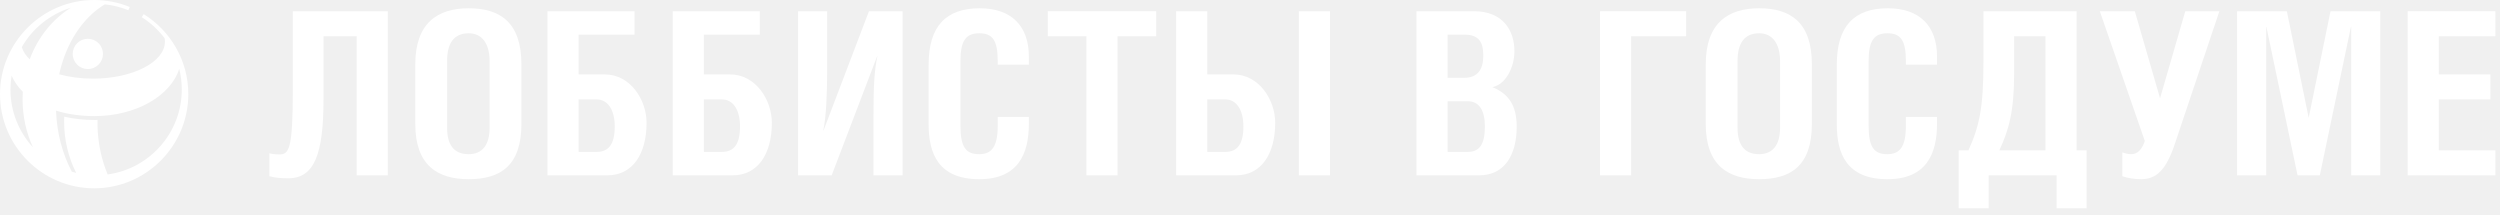
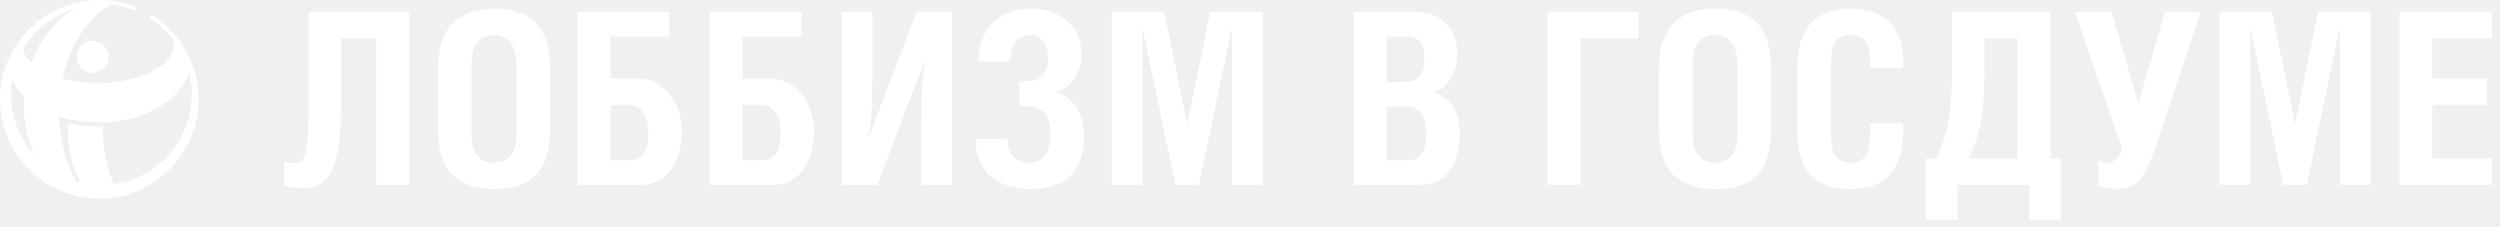
- <svg xmlns="http://www.w3.org/2000/svg" width="385" height="33" viewBox="0 0 385 33" fill="none">
+ <svg xmlns="http://www.w3.org/2000/svg" width="365" height="33" viewBox="0 0 365 33" fill="none">
  <path d="M45.095 1.73V13.84C45.095 23.01 44.5 23.78 43.03 23.78C42.47 23.78 41.805 23.71 41.49 23.605V27.14C42.4 27.385 43.275 27.455 44.395 27.455C48.42 27.455 49.82 23.71 49.82 15.275V5.58H54.93V27H59.725V1.73H45.095Z" fill="white" />
  <path d="M63.954 9.92V19.09C63.954 25.46 67.384 27.595 72.179 27.595C77.044 27.595 80.299 25.53 80.299 19.09V9.92C80.299 3.48 77.044 1.275 72.179 1.275C67.384 1.275 63.954 3.55 63.954 9.92ZM72.179 5.125C74.244 5.125 75.399 6.735 75.399 9.43V19.685C75.399 22.345 74.244 23.745 72.179 23.745C69.904 23.745 68.854 22.31 68.854 19.685V9.36C68.854 6.665 69.904 5.125 72.179 5.125Z" fill="white" />
  <path d="M89.106 15.31H91.871C93.656 15.31 94.671 16.99 94.671 19.475C94.671 22.31 93.656 23.395 91.871 23.395H89.106V15.31ZM84.311 1.73V27H93.551C97.366 27 99.571 23.78 99.571 18.915C99.571 15.345 97.051 11.46 93.131 11.46H89.106V5.335H97.716V1.73H84.311Z" fill="white" />
  <path d="M108.4 15.31H111.165C112.95 15.31 113.965 16.99 113.965 19.475C113.965 22.31 112.95 23.395 111.165 23.395H108.4V15.31ZM103.605 1.73V27H112.845C116.66 27 118.865 23.78 118.865 18.915C118.865 15.345 116.345 11.46 112.425 11.46H108.4V5.335H117.01V1.73H103.605Z" fill="white" />
  <path d="M122.899 1.73V27H128.079L135.079 8.66H135.114C134.624 10.935 134.519 13.595 134.519 17.445V27H138.999V1.73H133.819L126.819 20.105H126.784C127.239 18.005 127.379 14.19 127.379 11.18V1.73H122.899Z" fill="white" />
-   <path d="M158.444 9.955V8.695C158.444 4.04 155.784 1.275 150.884 1.275C145.669 1.275 143.009 4.04 143.009 9.955V19.16C143.009 23.64 144.514 27.595 150.814 27.595C156.799 27.595 158.444 23.675 158.444 19.09V18.005H153.649V19.37C153.649 22.625 152.704 23.745 150.779 23.745C148.749 23.745 147.909 22.66 147.909 19.37V9.395C147.909 6.21 148.784 5.125 150.814 5.125C152.844 5.125 153.649 6.21 153.649 9.395V9.955H158.444Z" fill="white" />
-   <path d="M172.103 5.58H178.053V1.73H161.358V5.58H167.308V27H172.103V5.58Z" fill="white" />
-   <path d="M185.917 15.31H188.682C190.467 15.31 191.482 16.99 191.482 19.475C191.482 22.31 190.467 23.395 188.682 23.395H185.917V15.31ZM185.917 1.73H181.122V27H190.362C194.177 27 196.382 23.78 196.382 18.915C196.382 15.345 193.862 11.46 189.942 11.46H185.917V1.73ZM204.817 1.73H200.022V27H204.817V1.73Z" fill="white" />
-   <path d="M222.932 5.335H225.522C227.692 5.335 228.427 6.42 228.427 8.555C228.427 10.725 227.552 11.985 225.452 11.985H222.932V5.335ZM222.932 15.59H226.012C227.797 15.59 228.672 16.99 228.672 19.475C228.672 22.31 227.797 23.395 226.012 23.395H222.932V15.59ZM218.137 27H227.797C231.682 27 233.572 23.885 233.572 19.51C233.572 16.22 232.312 14.435 229.827 13.42C231.927 13 233.222 10.305 233.222 7.89C233.222 4.67 231.437 1.73 226.992 1.73H218.137V27Z" fill="white" />
-   <path d="M246.402 1.73V27H251.197V5.58H259.667V1.73H246.402Z" fill="white" />
-   <path d="M262.684 9.92V19.09C262.684 25.46 266.114 27.595 270.909 27.595C275.774 27.595 279.029 25.53 279.029 19.09V9.92C279.029 3.48 275.774 1.275 270.909 1.275C266.114 1.275 262.684 3.55 262.684 9.92ZM270.909 5.125C272.974 5.125 274.129 6.735 274.129 9.43V19.685C274.129 22.345 272.974 23.745 270.909 23.745C268.634 23.745 267.584 22.31 267.584 19.685V9.36C267.584 6.665 268.634 5.125 270.909 5.125Z" fill="white" />
-   <path d="M298.302 9.955V8.695C298.302 4.04 295.642 1.275 290.742 1.275C285.527 1.275 282.867 4.04 282.867 9.955V19.16C282.867 23.64 284.372 27.595 290.672 27.595C296.657 27.595 298.302 23.675 298.302 19.09V18.005H293.507V19.37C293.507 22.625 292.562 23.745 290.637 23.745C288.607 23.745 287.767 22.66 287.767 19.37V9.395C287.767 6.21 288.642 5.125 290.672 5.125C292.702 5.125 293.507 6.21 293.507 9.395V9.955H298.302Z" fill="white" />
-   <path d="M305.45 1.73V9.605C305.45 16.57 304.82 19.44 303.14 23.15H301.635V32.075H306.255V27H316.72V32.075H321.34V23.15H319.8V1.73H305.45ZM315.005 5.58V23.15H307.9C309.37 20 310.175 17.13 310.175 11.32V5.58H315.005Z" fill="white" />
-   <path d="M323.372 1.73L330.302 21.715C329.812 23.15 329.112 23.745 328.167 23.745C327.537 23.745 327.117 23.535 326.837 23.465V27.14C327.677 27.42 328.622 27.595 329.742 27.595C332.087 27.595 333.592 26.16 334.922 22.17L341.782 1.73H336.532L332.647 15.135L328.762 1.73H323.372Z" fill="white" />
-   <path d="M344.512 1.73V27H348.992V4.145H349.027L353.822 27H357.252L362.047 4.11H362.082V27H366.562V1.73H358.897L355.537 18.145L352.177 1.73H344.512Z" fill="white" />
-   <path d="M370.778 1.73V27H384.288V23.15H375.573V15.31H383.518V11.46H375.573V5.58H384.288V1.73H370.778Z" fill="white" />
-   <path fill-rule="evenodd" clip-rule="evenodd" d="M16.14 0.672C12.745 2.708 10.157 6.634 9.115 11.442C10.668 11.869 12.44 12.111 14.318 12.111C20.422 12.111 25.4 9.555 25.4 6.421C25.4 6.242 25.383 6.066 25.351 5.892C24.382 4.603 23.188 3.5 21.825 2.638L22.131 2.181C26.249 4.743 29 9.31 29 14.5C29 22.486 22.486 29 14.5 29C6.513 29 0 22.486 0 14.5C0 6.513 6.514 0 14.5 0C16.439 0 18.291 0.385 19.985 1.081L19.764 1.577C18.606 1.103 17.385 0.798 16.14 0.672V0.672ZM27.601 10.597C26.292 14.753 20.925 17.881 14.537 17.881C12.417 17.881 10.411 17.588 8.627 17.037C8.751 20.509 9.637 23.739 11.063 26.444C11.283 26.509 11.506 26.569 11.731 26.623C10.55 24.282 9.873 21.584 9.873 18.714C9.873 18.465 9.879 18.218 9.889 17.972C11.338 18.304 12.904 18.478 14.537 18.478C14.697 18.478 14.856 18.475 15.015 18.471C15.009 18.767 15.009 19.065 15.015 19.366C15.077 22.057 15.637 24.605 16.581 26.865C23.011 25.991 27.994 20.457 27.994 13.794C27.994 12.693 27.858 11.621 27.601 10.597ZM5.08 22.694C4.054 20.477 3.475 17.964 3.475 15.305C3.475 14.911 3.488 14.519 3.513 14.132C2.774 13.399 2.189 12.569 1.788 11.65C1.671 12.359 1.612 13.076 1.612 13.795C1.612 17.219 2.928 20.345 5.08 22.694V22.694ZM3.356 7.252C3.549 7.921 3.969 8.553 4.576 9.127C5.828 5.762 8.071 2.966 10.893 1.197C7.709 2.196 5.018 4.358 3.356 7.252V7.252ZM13.528 5.971C14.147 5.972 14.739 6.218 15.176 6.655C15.614 7.092 15.86 7.685 15.861 8.303C15.86 8.921 15.614 9.514 15.176 9.951C14.739 10.388 14.147 10.634 13.528 10.636C12.91 10.635 12.317 10.389 11.88 9.951C11.443 9.514 11.197 8.922 11.195 8.303C11.197 7.685 11.443 7.092 11.88 6.655C12.318 6.218 12.91 5.972 13.528 5.971V5.971Z" fill="white" />
+   <path d="M147.489 9.01C147.489 6.735 148.469 5.125 150.359 5.125C152.389 5.125 153.019 6.98 153.019 8.66C153.019 10.9 151.654 11.88 149.869 11.88H148.854V15.485H149.869C151.864 15.485 153.369 16.57 153.369 19.545C153.369 22.17 152.529 23.745 150.219 23.745C147.804 23.745 147.104 22.03 147.104 20.28H142.449C142.449 25.705 146.369 27.595 150.499 27.595C155.504 27.595 158.269 25.075 158.269 20C158.269 16.185 156.554 14.12 154.034 13.49C156.344 12.895 157.919 10.62 157.919 7.995C157.919 2.885 153.754 1.275 150.359 1.275C145.599 1.275 142.834 4.6 142.834 9.01H147.489Z" fill="white" />
+   <path d="M162.307 1.73V27H166.787V4.145H166.822L171.617 27H175.047L179.842 4.11H179.877V27H184.357V1.73H176.692L173.332 18.145L169.972 1.73H162.307Z" fill="white" />
+   <path d="M202.476 5.335H205.066C207.236 5.335 207.971 6.42 207.971 8.555C207.971 10.725 207.096 11.985 204.996 11.985H202.476V5.335ZM202.476 15.59H205.556C207.341 15.59 208.216 16.99 208.216 19.475C208.216 22.31 207.341 23.395 205.556 23.395H202.476V15.59ZM197.681 27H207.341C211.226 27 213.116 23.885 213.116 19.51C213.116 16.22 211.856 14.435 209.371 13.42C211.471 13 212.766 10.305 212.766 7.89C212.766 4.67 210.981 1.73 206.536 1.73H197.681V27Z" fill="white" />
+   <path d="M225.947 1.73V27H230.742V5.58H239.212V1.73H225.947Z" fill="white" />
+   <path d="M242.228 9.92V19.09C242.228 25.46 245.658 27.595 250.453 27.595C255.318 27.595 258.573 25.53 258.573 19.09V9.92C258.573 3.48 255.318 1.275 250.453 1.275C245.658 1.275 242.228 3.55 242.228 9.92ZM250.453 5.125C252.518 5.125 253.673 6.735 253.673 9.43V19.685C253.673 22.345 252.518 23.745 250.453 23.745C248.178 23.745 247.128 22.31 247.128 19.685V9.36C247.128 6.665 248.178 5.125 250.453 5.125Z" fill="white" />
+   <path d="M277.846 9.955V8.695C277.846 4.04 275.186 1.275 270.286 1.275C265.071 1.275 262.411 4.04 262.411 9.955V19.16C262.411 23.64 263.916 27.595 270.216 27.595C276.201 27.595 277.846 23.675 277.846 19.09V18.005H273.051V19.37C273.051 22.625 272.106 23.745 270.181 23.745C268.151 23.745 267.311 22.66 267.311 19.37V9.395C267.311 6.21 268.186 5.125 270.216 5.125C272.246 5.125 273.051 6.21 273.051 9.395V9.955H277.846Z" fill="white" />
+   <path d="M284.995 1.73V9.605C284.995 16.57 284.365 19.44 282.685 23.15H281.18V32.075H285.8V27H296.265V32.075H300.885V23.15H299.345V1.73H284.995ZM294.55 5.58V23.15H287.445C288.915 20 289.72 17.13 289.72 11.32V5.58H294.55Z" fill="white" />
+   <path d="M302.916 1.73L309.846 21.715C309.356 23.15 308.656 23.745 307.711 23.745C307.081 23.745 306.661 23.535 306.381 23.465V27.14C307.221 27.42 308.166 27.595 309.286 27.595C311.631 27.595 313.136 26.16 314.466 22.17L321.326 1.73H316.076L312.191 15.135L308.306 1.73H302.916Z" fill="white" />
+   <path d="M324.056 1.73V27H328.536V4.145H328.571L333.366 27H336.796L341.591 4.11H341.626V27H346.106V1.73H338.441L335.081 18.145L331.721 1.73H324.056Z" fill="white" />
+   <path d="M350.322 1.73V27H363.832V23.15H355.117V15.31H363.062V11.46H355.117V5.58H363.832V1.73H350.322Z" fill="white" />
+   <path fill-rule="evenodd" clip-rule="evenodd" d="M16.14 0.672C12.745 2.708 10.157 6.634 9.115 11.442C10.668 11.869 12.44 12.111 14.318 12.111C20.422 12.111 25.4 9.555 25.4 6.421C25.4 6.242 25.383 6.066 25.351 5.892C24.382 4.603 23.188 3.5 21.825 2.638L22.131 2.181C26.249 4.743 29 9.31 29 14.5C29 22.486 22.486 29 14.5 29C6.513 29 0 22.486 0 14.5C0 6.513 6.514 0 14.5 0C16.439 0 18.291 0.385 19.985 1.081L19.764 1.577C18.606 1.103 17.385 0.798 16.14 0.672ZM27.601 10.597C26.292 14.753 20.925 17.881 14.537 17.881C12.417 17.881 10.411 17.588 8.627 17.037C8.751 20.509 9.637 23.739 11.063 26.444C11.283 26.509 11.506 26.569 11.731 26.623C10.55 24.282 9.873 21.584 9.873 18.714C9.873 18.465 9.879 18.218 9.889 17.972C11.338 18.304 12.904 18.478 14.537 18.478C14.697 18.478 14.856 18.475 15.015 18.471C15.009 18.767 15.009 19.065 15.015 19.366C15.077 22.057 15.637 24.605 16.581 26.865C23.011 25.991 27.994 20.457 27.994 13.794C27.994 12.693 27.858 11.621 27.601 10.597ZM5.08 22.694C4.054 20.477 3.475 17.964 3.475 15.305C3.475 14.911 3.488 14.519 3.513 14.132C2.774 13.399 2.189 12.569 1.788 11.65C1.671 12.359 1.612 13.076 1.612 13.795C1.612 17.219 2.928 20.345 5.08 22.694ZM3.356 7.252C3.549 7.921 3.969 8.553 4.576 9.127C5.828 5.762 8.071 2.966 10.893 1.197C7.709 2.196 5.018 4.358 3.356 7.252ZM13.528 5.971C14.147 5.972 14.739 6.218 15.176 6.655C15.614 7.092 15.86 7.685 15.861 8.303C15.86 8.921 15.614 9.514 15.176 9.951C14.739 10.388 14.147 10.634 13.528 10.636C12.91 10.635 12.317 10.389 11.88 9.951C11.443 9.514 11.197 8.922 11.195 8.303C11.197 7.685 11.443 7.092 11.88 6.655C12.318 6.218 12.91 5.972 13.528 5.971Z" fill="white" />
</svg>
